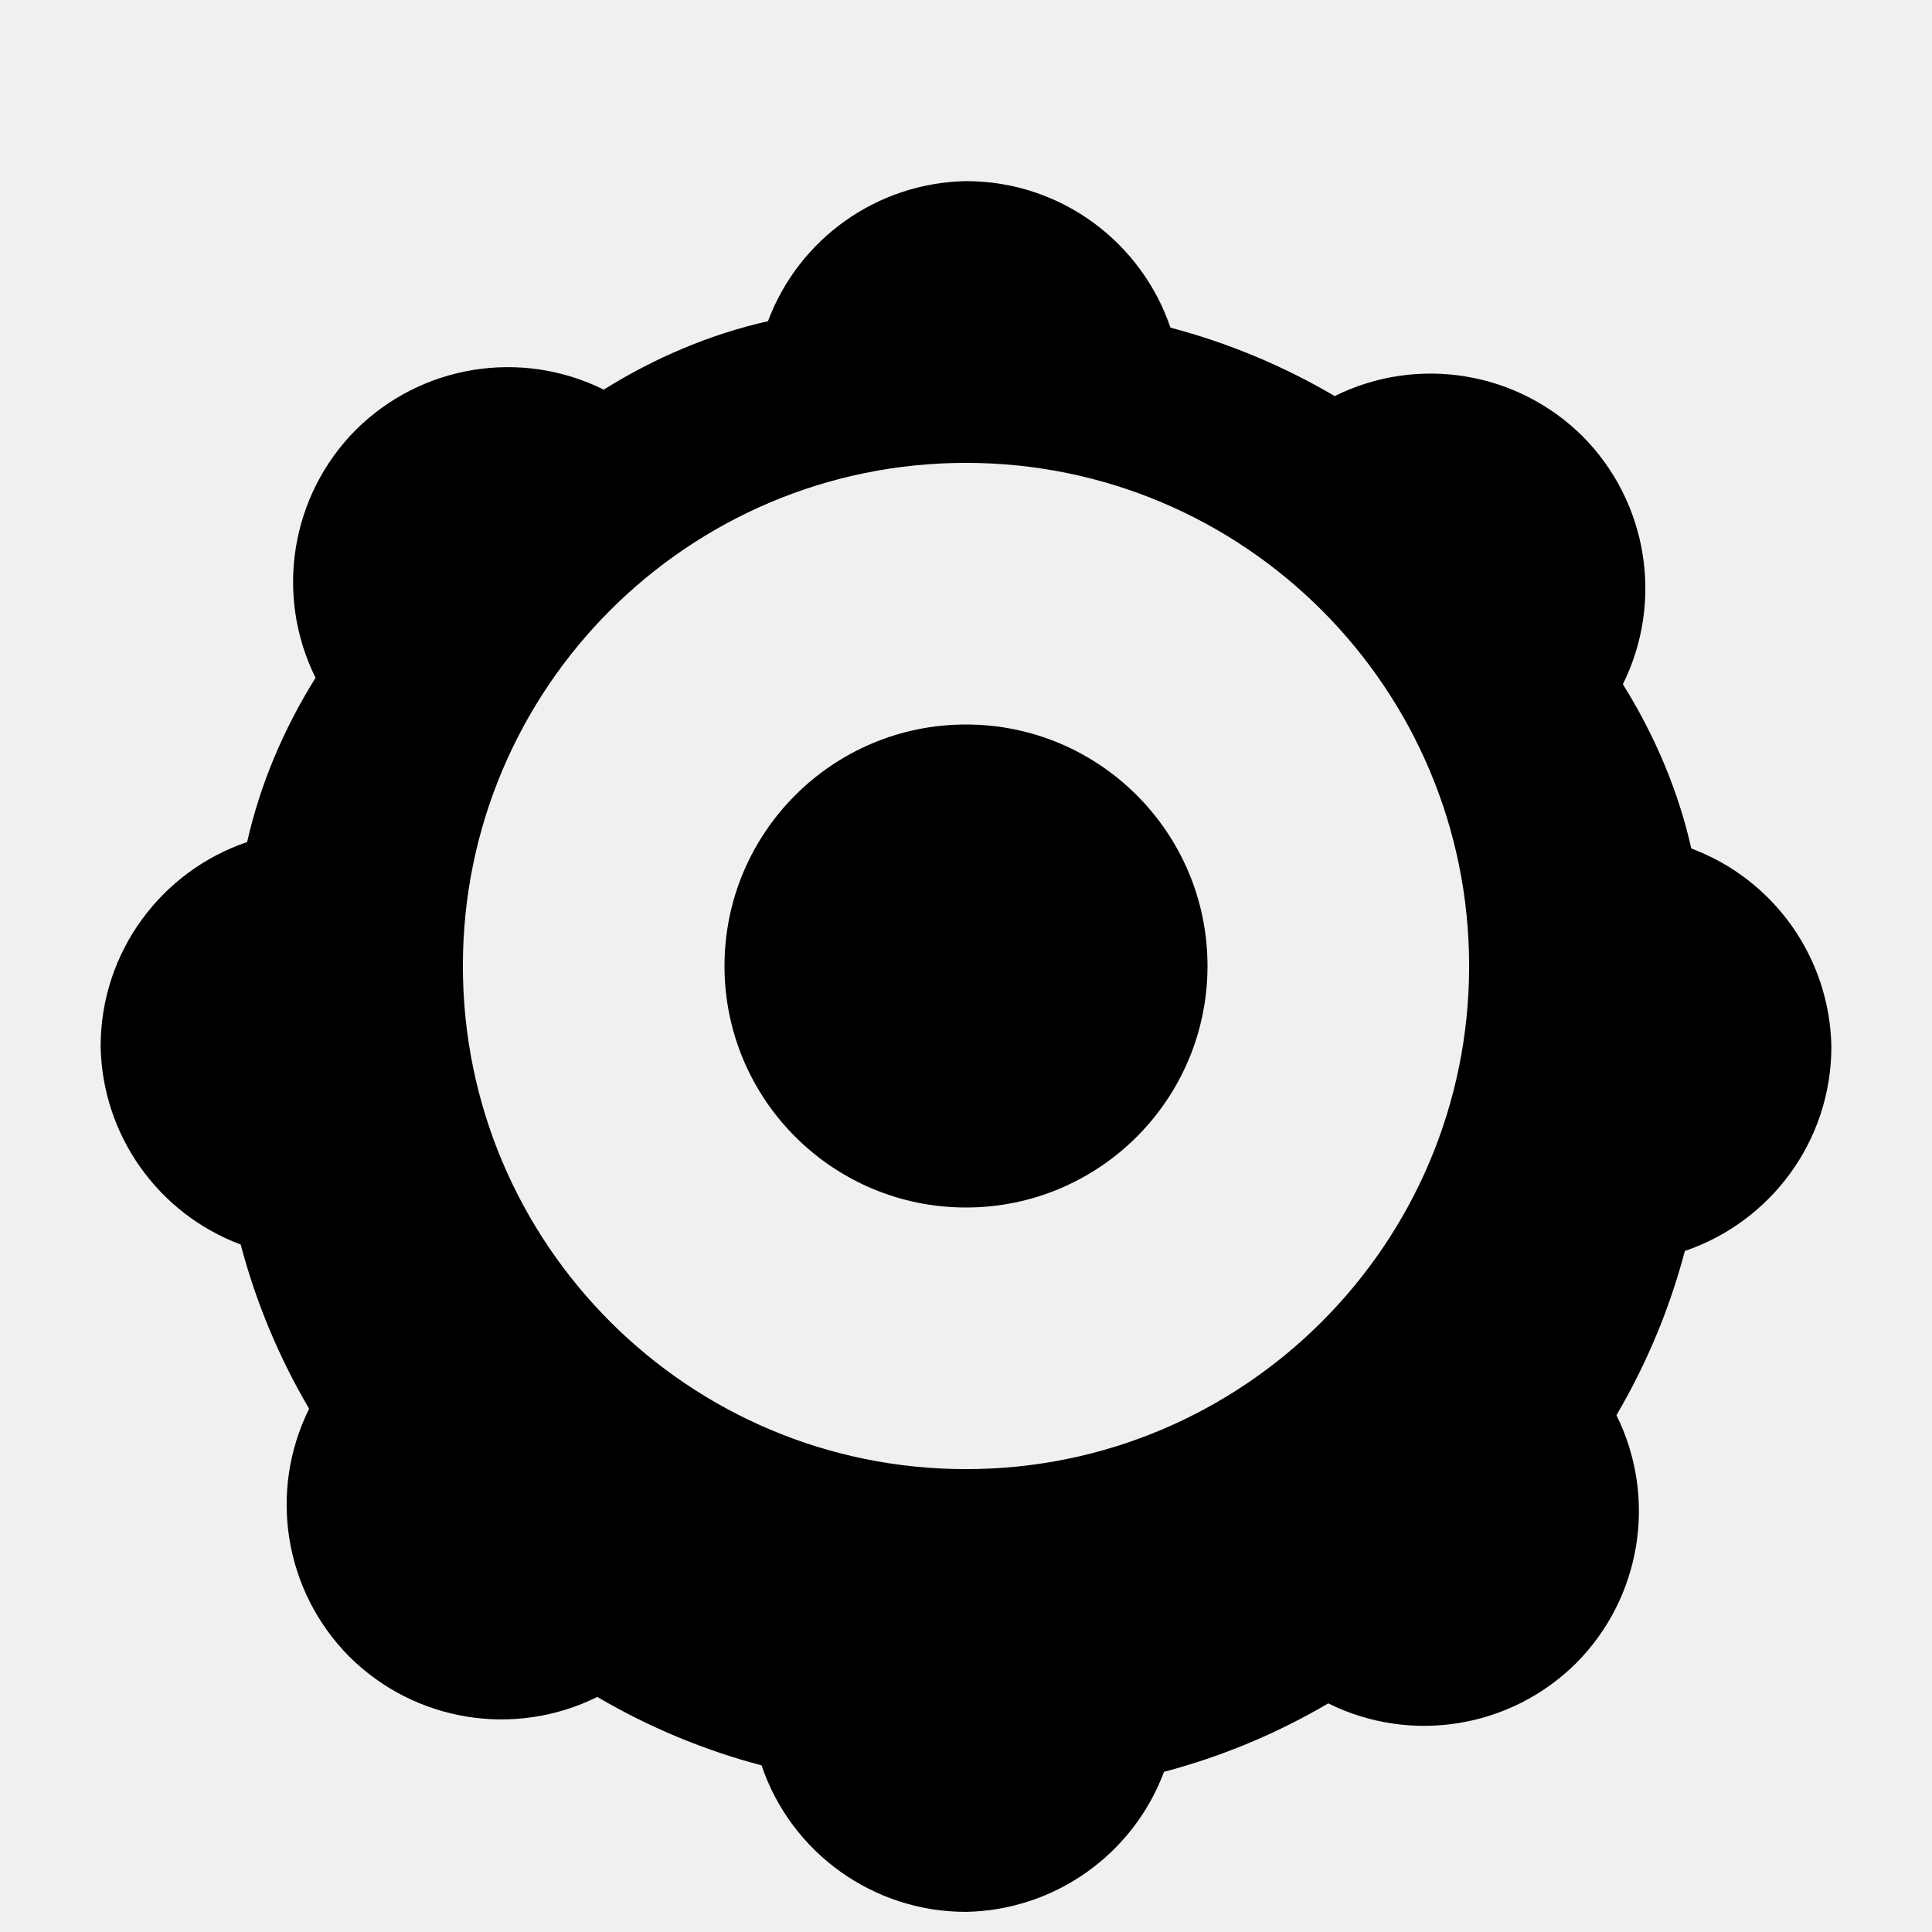
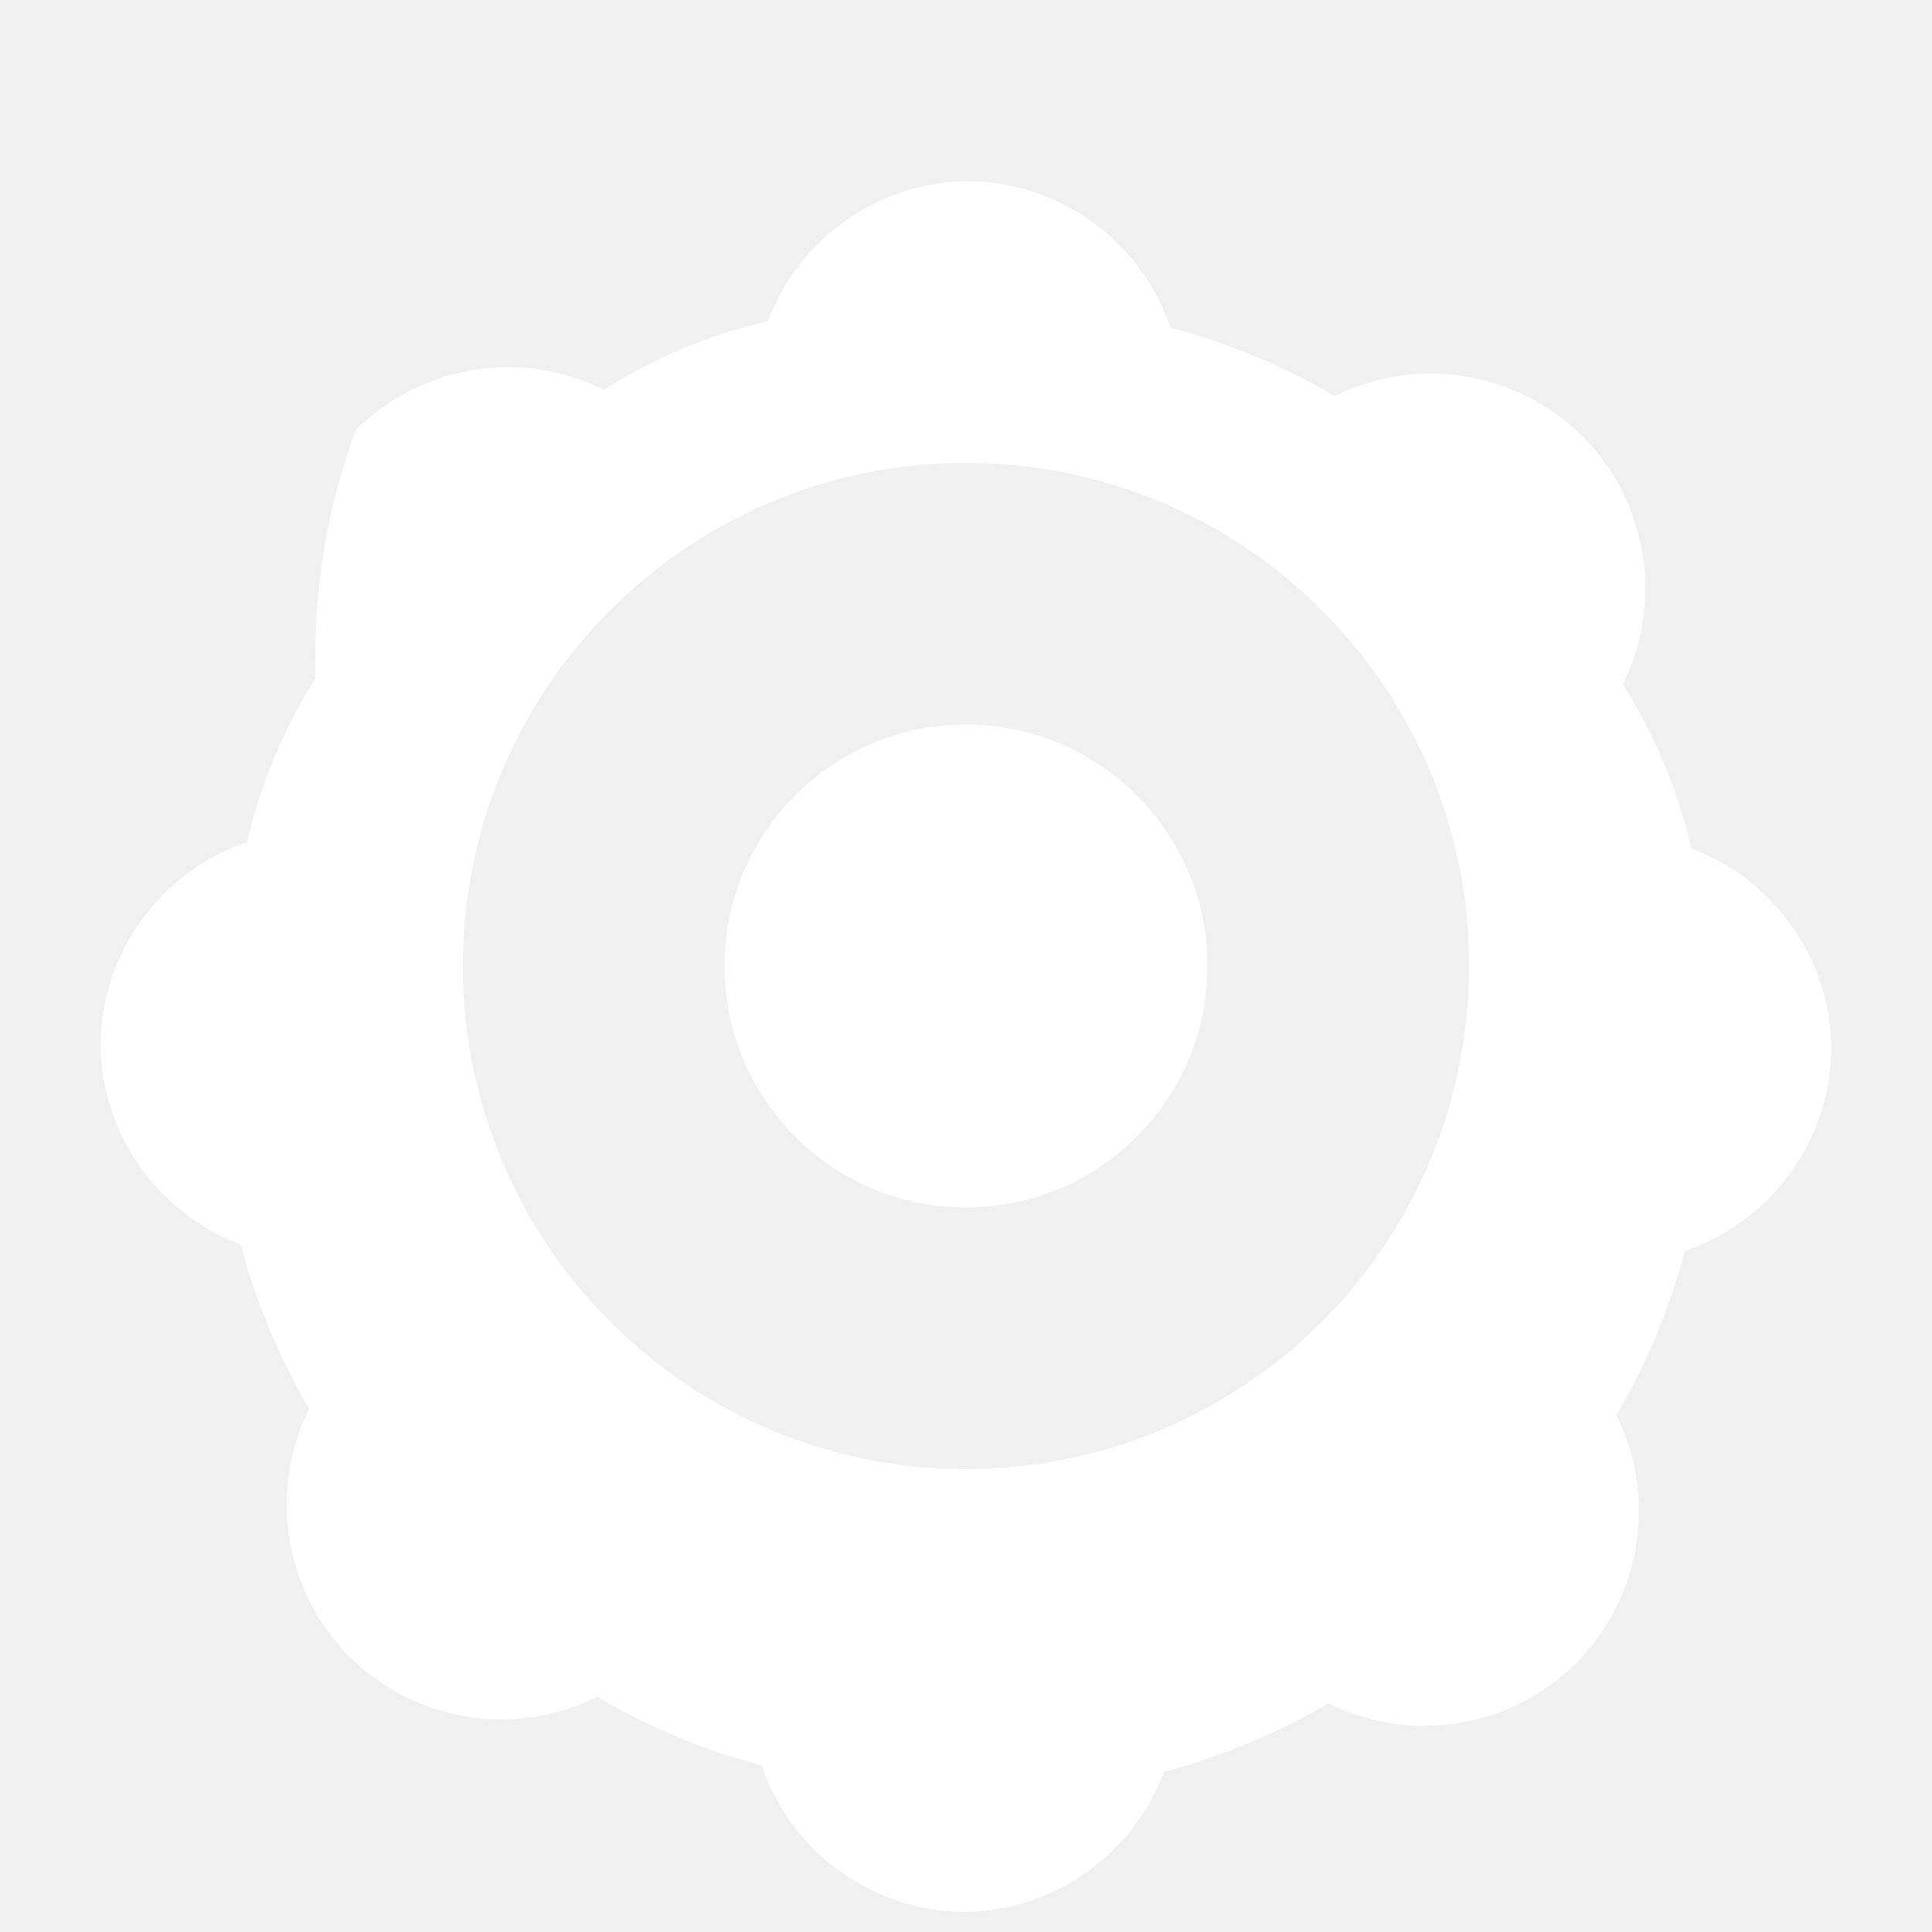
<svg xmlns="http://www.w3.org/2000/svg" viewBox="0 0 24 24">
-   <path fill="currentColor" d="M12 2.25c1.18 0 2.18.76 2.54 1.82a8.1 8.1 0 0 1 2.04.85 2.68 2.68 0 0 1 3.08.5 2.68 2.68 0 0 1 .5 3.08c.4.64.69 1.33.85 2.04A2.68 2.68 0 0 1 22.75 13c0 1.18-.76 2.18-1.82 2.54a8.1 8.1 0 0 1-.85 2.04 2.68 2.68 0 0 1-.5 3.08 2.68 2.68 0 0 1-3.08.5 8.1 8.1 0 0 1-2.04.85A2.68 2.68 0 0 1 12 23.75a2.68 2.68 0 0 1-2.54-1.82 8.1 8.1 0 0 1-2.04-.85 2.68 2.68 0 0 1-3.08-.5 2.68 2.68 0 0 1-.5-3.08 8.1 8.1 0 0 1-.85-2.04A2.68 2.68 0 0 1 1.25 13c0-1.18.76-2.18 1.82-2.54.16-.71.45-1.4.85-2.04a2.68 2.68 0 0 1 .5-3.08 2.68 2.68 0 0 1 3.08-.5c.64-.4 1.33-.69 2.04-.85A2.68 2.68 0 0 1 12 2.25Zm0 3.5a6.25 6.25 0 1 0 0 12.5 6.25 6.25 0 0 0 0-12.5Zm0 3.25a3 3 0 1 1 0 6 3 3 0 0 1 0-6Z" />
+   <path fill="white" d="M12 2.25c1.18 0 2.18.76 2.54 1.82a8.1 8.1 0 0 1 2.04.85 2.68 2.68 0 0 1 3.08.5 2.68 2.68 0 0 1 .5 3.08c.4.64.69 1.33.85 2.04A2.68 2.68 0 0 1 22.75 13c0 1.18-.76 2.18-1.82 2.54a8.1 8.1 0 0 1-.85 2.04 2.68 2.68 0 0 1-.5 3.08 2.68 2.68 0 0 1-3.08.5 8.1 8.1 0 0 1-2.04.85A2.68 2.68 0 0 1 12 23.75a2.68 2.68 0 0 1-2.54-1.82 8.1 8.1 0 0 1-2.04-.85 2.68 2.68 0 0 1-3.08-.5 2.68 2.68 0 0 1-.5-3.08 8.1 8.1 0 0 1-.85-2.04A2.68 2.68 0 0 1 1.25 13c0-1.18.76-2.18 1.82-2.54.16-.71.45-1.4.85-2.04a8.1 8.1 0 0 1 .5-3.08 2.68 2.68 0 0 1 3.08-.5c.64-.4 1.33-.69 2.04-.85A2.68 2.68 0 0 1 12 2.25Zm0 3.5a6.25 6.25 0 1 0 0 12.5 6.25 6.25 0 0 0 0-12.5Zm0 3.25a3 3 0 1 1 0 6 3 3 0 0 1 0-6Z" />
</svg>
